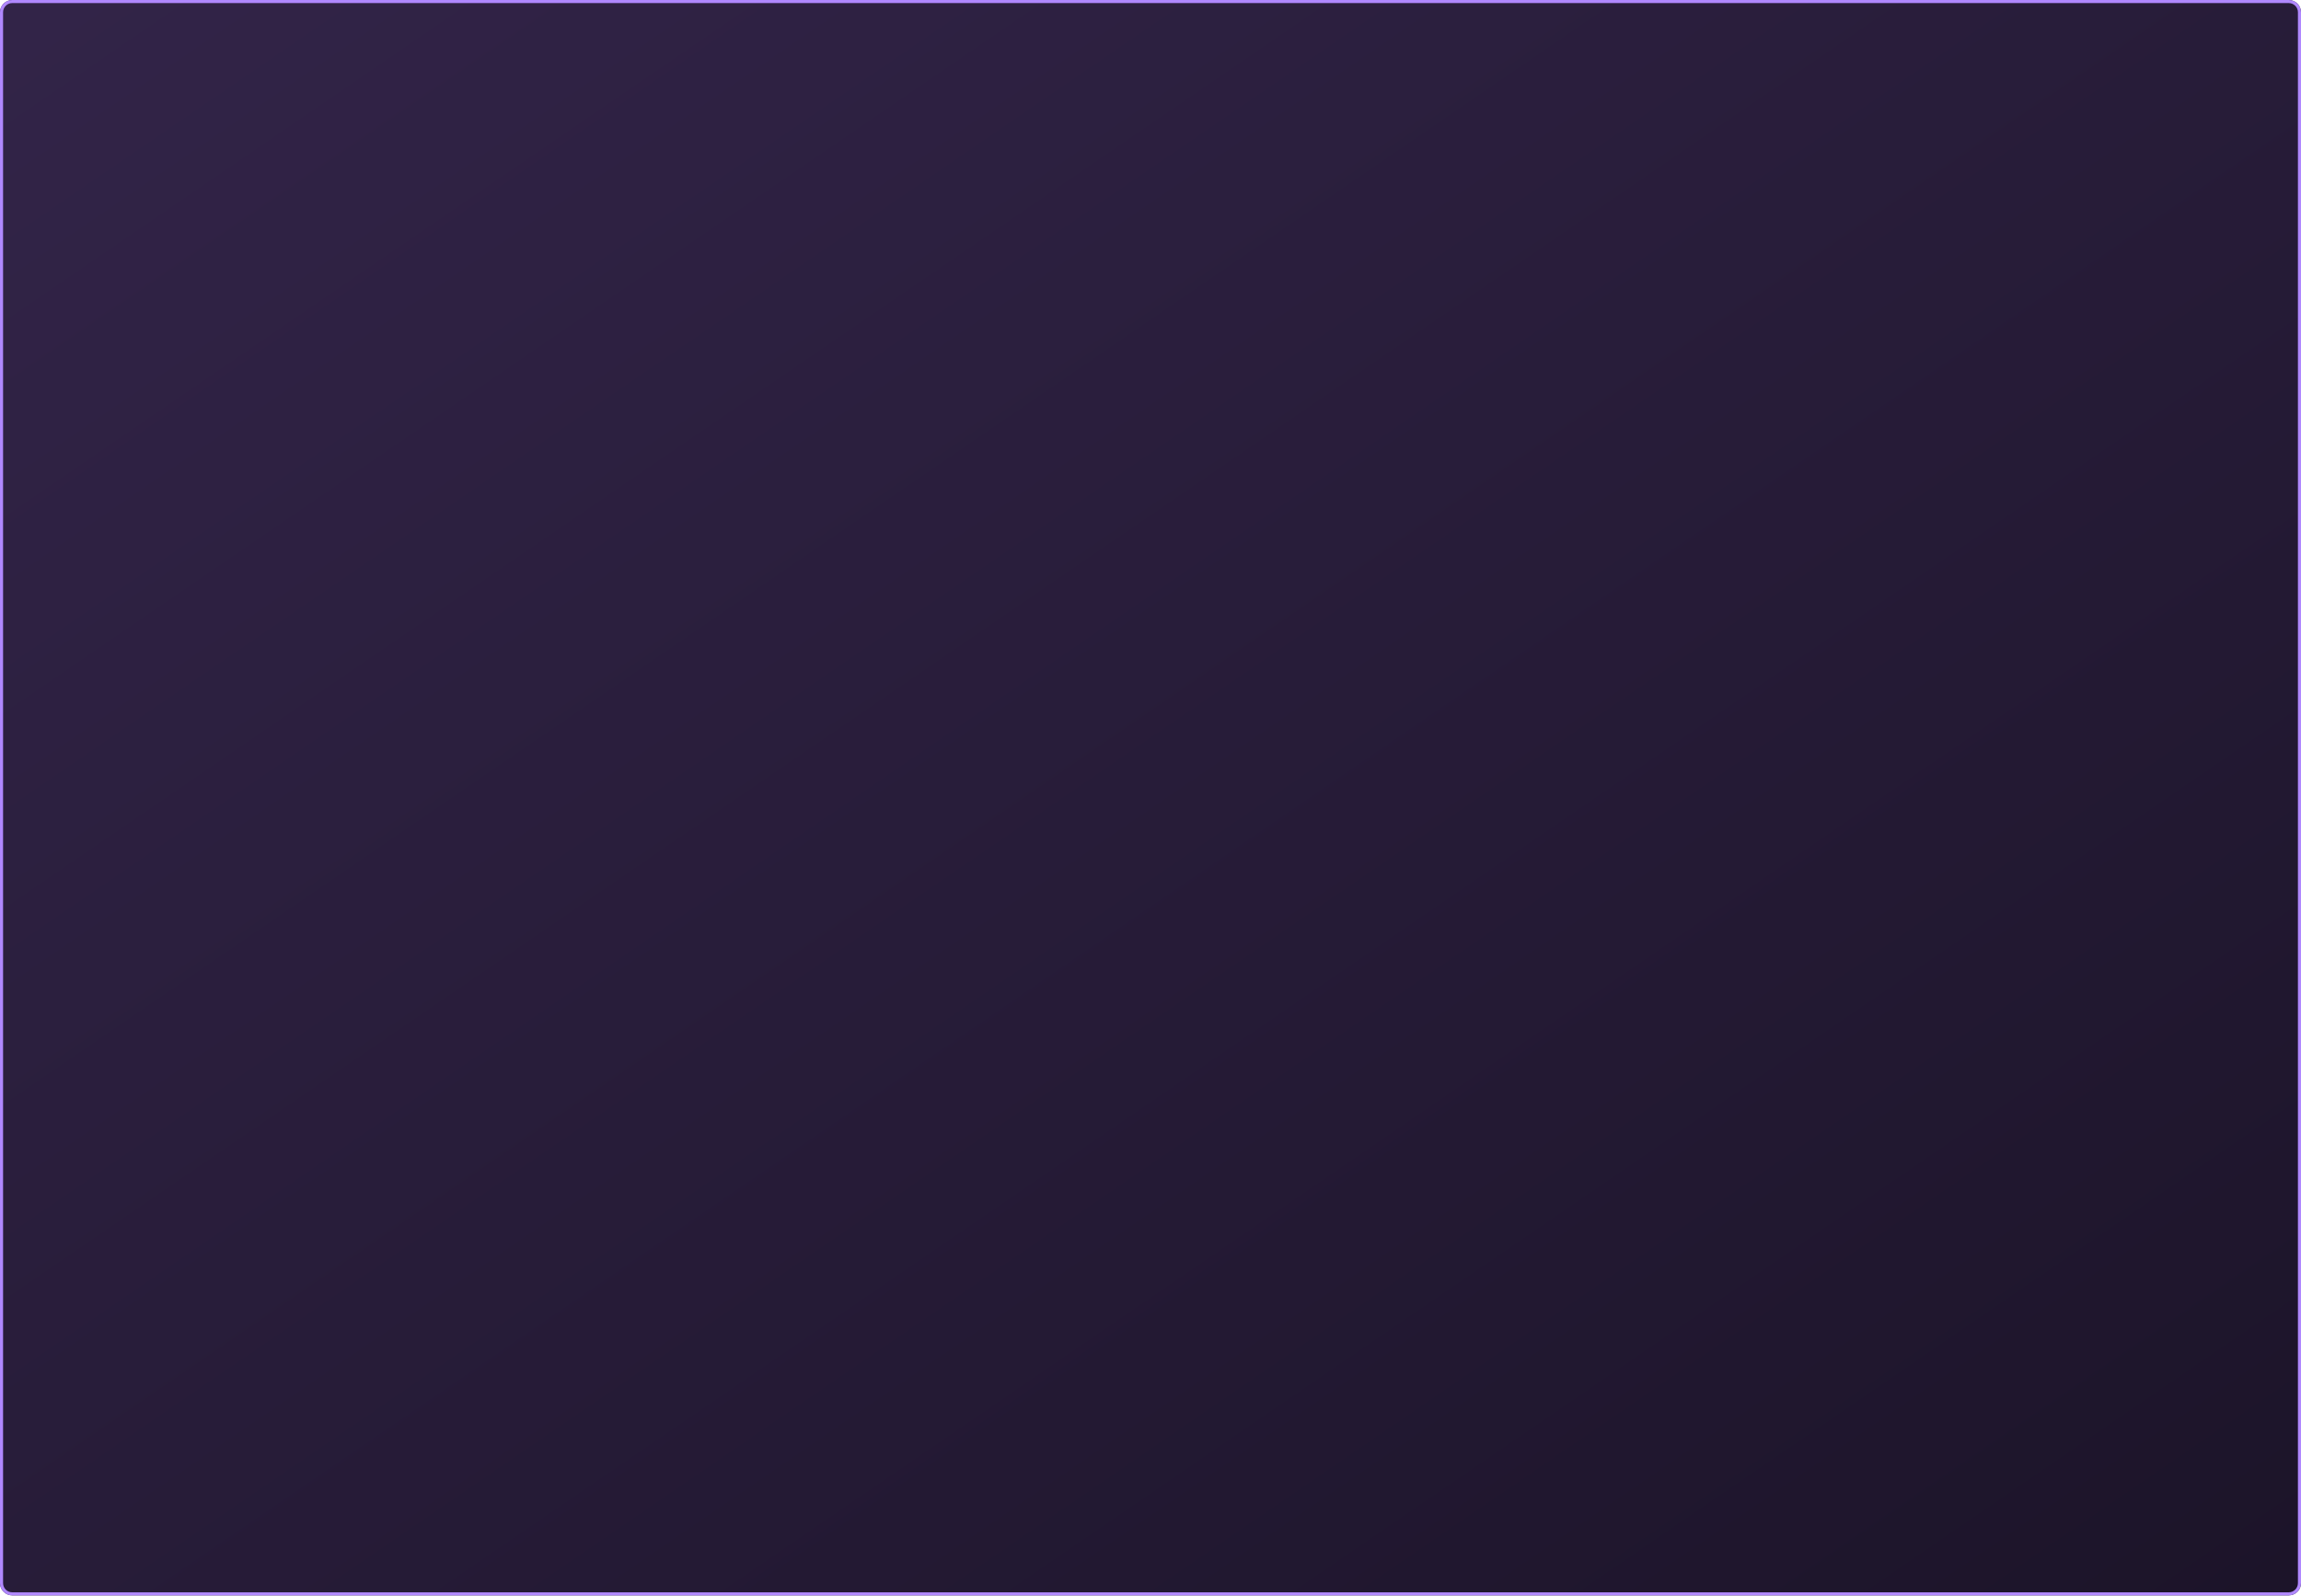
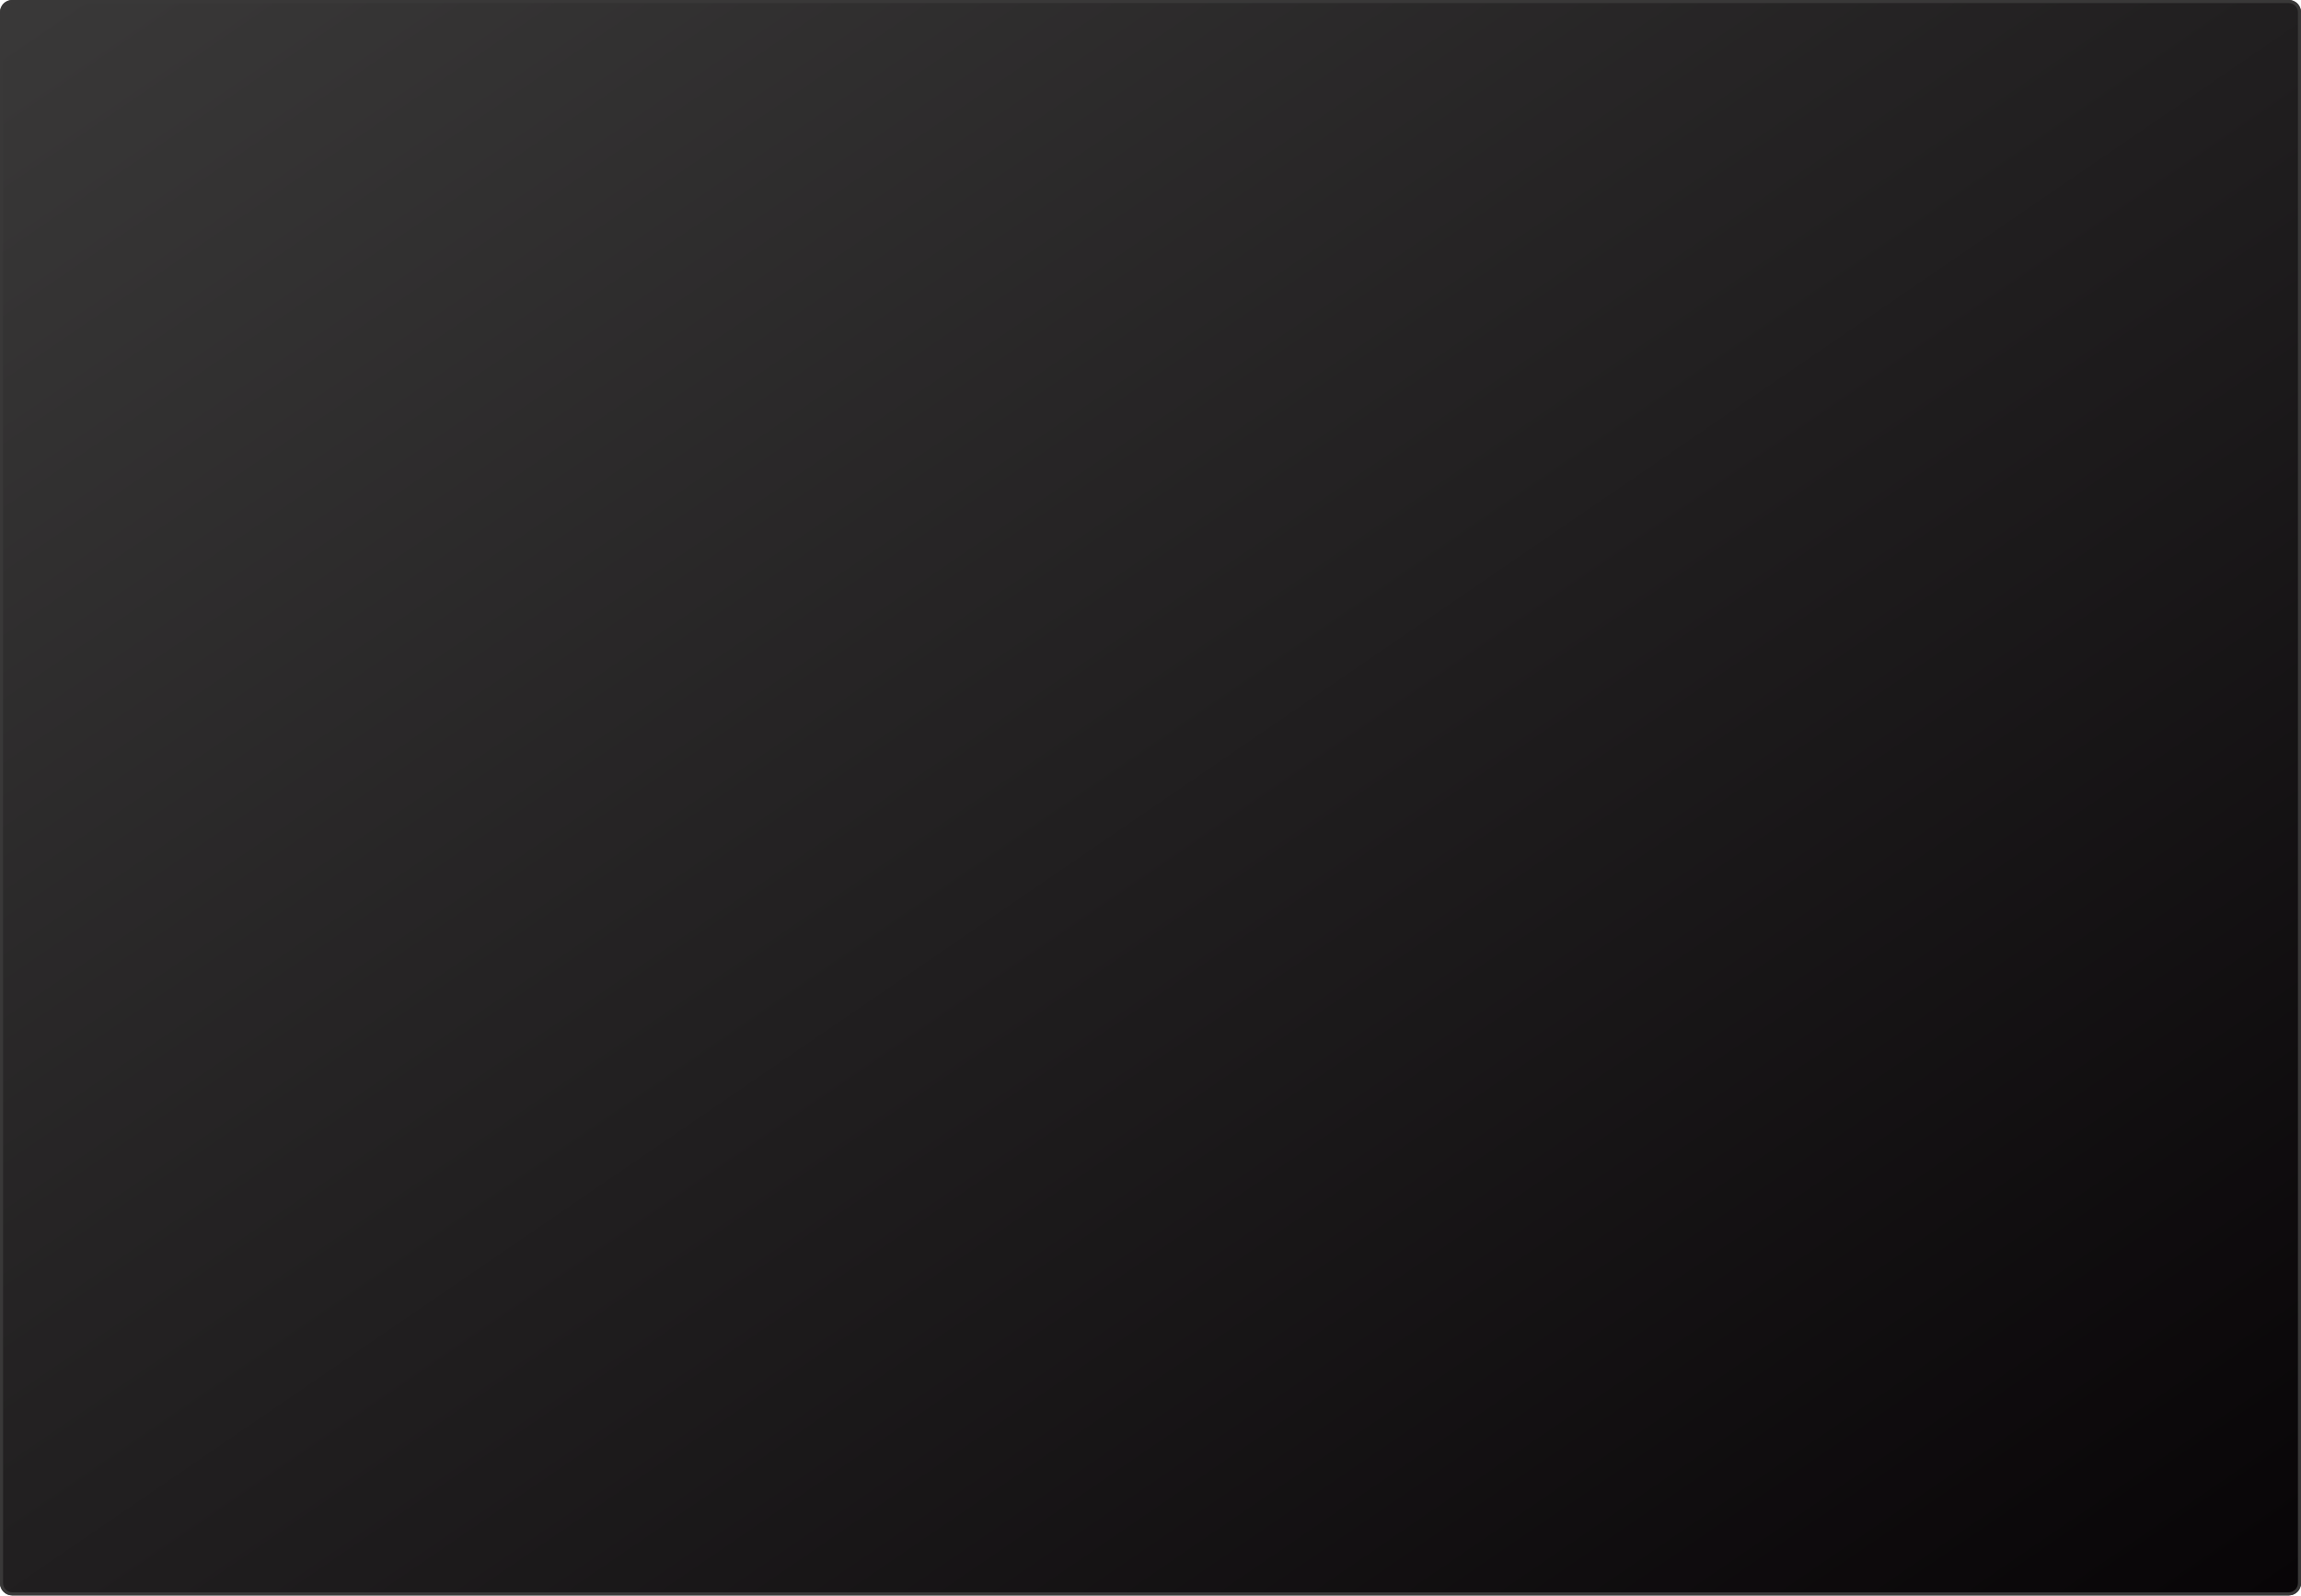
<svg xmlns="http://www.w3.org/2000/svg" width="750" height="520" viewBox="0 0 750 520">
  <defs>
    <style>
-             .cls-1{stroke:#b088ff;fill:url(#linear-gradient)}.cls-2{stroke:none}.cls-3{fill:none}
+             .cls-1{stroke:#393838;fill:url(#linear-gradient)}.cls-2{stroke:none}.cls-3{fill:none}
        </style>
    <linearGradient id="linear-gradient" x1=".993" x2=".007" y1="1" y2=".014" gradientUnits="objectBoundingBox">
-       <stop offset="0" stop-color="#1c1429" />
-       <stop offset="1" stop-color="#322448" />
+       <stop offset="0" stop-color="#080507" />
+       <stop offset="1" stop-color="#393838" />
    </linearGradient>
  </defs>
  <g id="bg" transform="translate(-225 -140)">
    <g id="Rectangle_4754" class="cls-1" data-name="Rectangle 4754" transform="translate(225 140)">
      <rect width="750" height="520" class="cls-2" rx="4" />
      <rect width="749" height="519" x=".5" y=".5" class="cls-3" rx="3.5" />
    </g>
  </g>
</svg>
